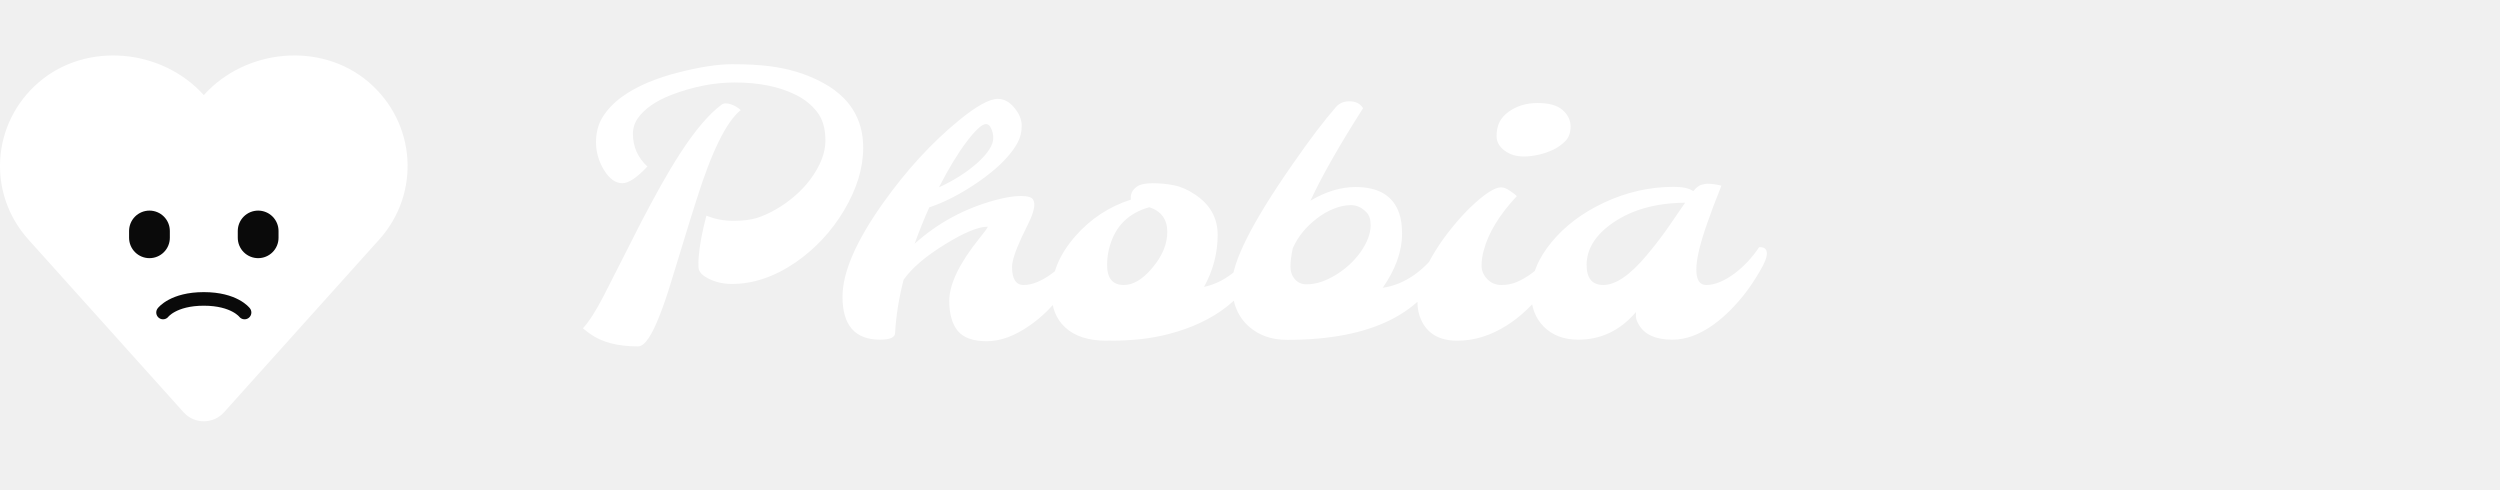
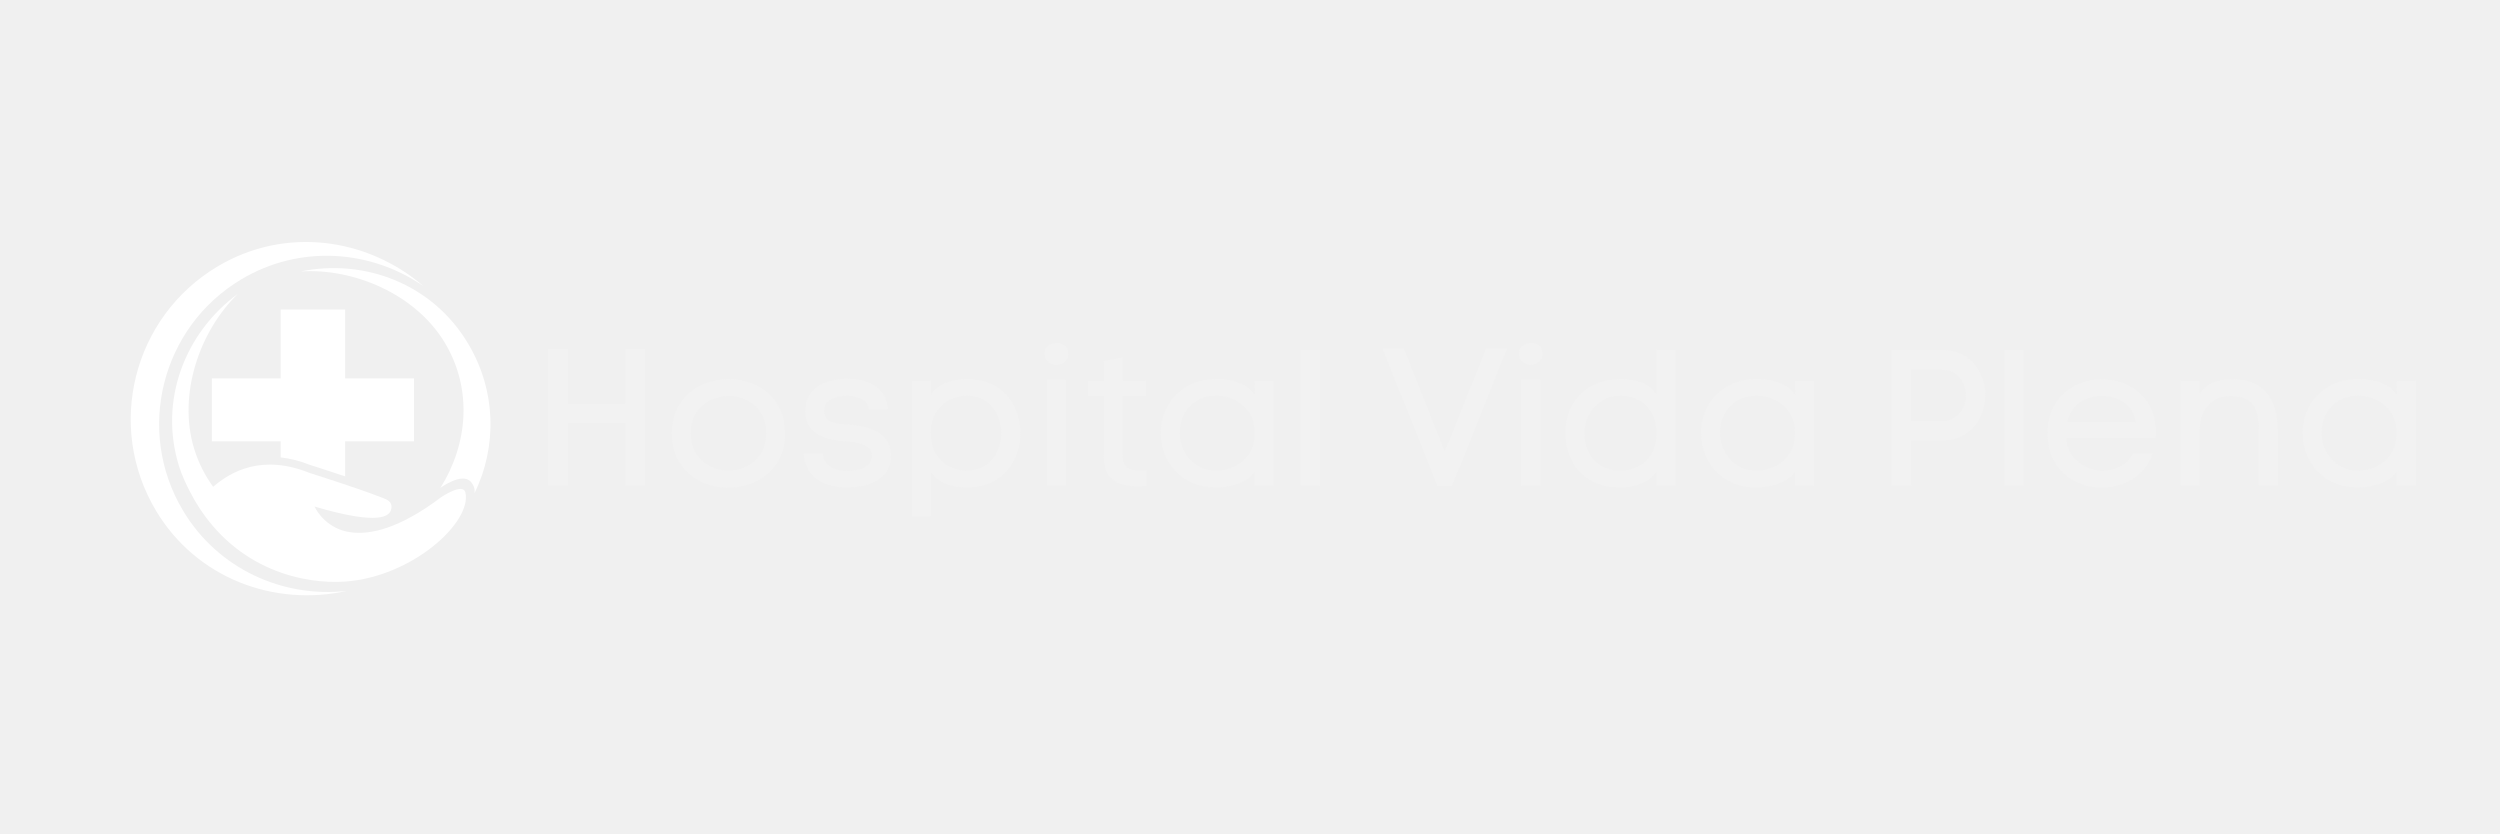
- <svg xmlns="http://www.w3.org/2000/svg" width="184" height="36" viewBox="0 0 184 36" fill="none">
-   <path fill-rule="evenodd" clip-rule="evenodd" d="M2.881 6.033C6.388 3.045 11.931 3.585 15 7C18.069 3.585 23.612 3.045 27.119 6.033C30.625 9.022 30.981 14.213 27.912 17.628L16.488 30.344C15.693 31.229 14.307 31.229 13.512 30.344L2.088 17.628C-0.981 14.213 -0.625 9.022 2.881 6.033Z" fill="white" />
-   <path d="M11 17V17.5" stroke="#0A0A0A" stroke-width="3" stroke-linecap="round" stroke-linejoin="round" />
-   <path d="M19 17V17.5" stroke="#0A0A0A" stroke-width="3" stroke-linecap="round" stroke-linejoin="round" />
-   <path d="M12 23C12 23 12.75 22 15 22C17.25 22 18 23 18 23" stroke="#0A0A0A" stroke-linecap="round" stroke-linejoin="round" />
-   <path d="M47.649 12.254C46.879 13.075 46.266 13.485 45.809 13.485C45.301 13.485 44.848 13.159 44.45 12.508C44.061 11.865 43.866 11.183 43.866 10.464C43.866 9.744 44.035 9.118 44.374 8.585C44.721 8.043 45.178 7.565 45.745 7.15C46.312 6.736 46.96 6.376 47.688 6.071C48.424 5.767 49.185 5.517 49.973 5.322C51.53 4.924 52.838 4.726 53.895 4.726C54.962 4.726 55.855 4.772 56.574 4.865C57.294 4.95 57.988 5.094 58.656 5.297C59.325 5.5 59.955 5.762 60.548 6.084C61.14 6.397 61.661 6.778 62.109 7.227C63.057 8.2 63.531 9.414 63.531 10.87C63.531 12.377 63.057 13.921 62.109 15.504C61.195 17.036 60.01 18.305 58.555 19.312C57.006 20.37 55.444 20.899 53.87 20.899C53.1 20.899 52.423 20.709 51.839 20.328C51.56 20.134 51.416 19.909 51.407 19.655C51.399 19.393 51.403 19.156 51.42 18.944C51.488 18.073 51.678 17.049 51.991 15.872C52.609 16.126 53.269 16.253 53.972 16.253C54.674 16.253 55.258 16.181 55.724 16.037C56.189 15.885 56.655 15.673 57.12 15.402C57.594 15.132 58.047 14.81 58.478 14.438C58.919 14.065 59.308 13.65 59.647 13.193C60.383 12.195 60.751 11.247 60.751 10.35C60.751 9.452 60.544 8.746 60.129 8.229C59.723 7.705 59.198 7.286 58.555 6.973C57.344 6.372 55.851 6.071 54.073 6.071C52.541 6.071 50.976 6.38 49.376 6.998C48.259 7.438 47.455 7.997 46.964 8.674C46.71 9.029 46.583 9.419 46.583 9.842C46.583 10.798 46.938 11.602 47.649 12.254ZM42.901 24.162C43.333 23.705 43.841 22.914 44.425 21.788C45.009 20.654 45.508 19.672 45.923 18.843C46.338 18.013 46.769 17.163 47.218 16.291C47.675 15.419 48.14 14.556 48.614 13.701C49.097 12.838 49.583 12.025 50.074 11.264C51.166 9.588 52.165 8.411 53.07 7.734C53.172 7.65 53.282 7.607 53.4 7.607C53.527 7.607 53.654 7.629 53.781 7.671C54.06 7.764 54.306 7.908 54.518 8.103C53.46 8.949 52.368 11.171 51.242 14.768C50.921 15.775 50.607 16.782 50.303 17.789C49.998 18.788 49.702 19.753 49.414 20.684C49.135 21.615 48.855 22.436 48.576 23.146C47.975 24.712 47.438 25.495 46.964 25.495C45.466 25.495 44.294 25.19 43.447 24.581C43.236 24.429 43.054 24.289 42.901 24.162ZM64.775 25C62.93 25 62.008 23.946 62.008 21.839C62.008 20.053 62.994 17.768 64.966 14.983C66.701 12.537 68.58 10.489 70.603 8.839C71.88 7.798 72.824 7.277 73.434 7.277C73.882 7.277 74.28 7.485 74.627 7.899C75.008 8.34 75.198 8.792 75.198 9.258C75.198 9.715 75.097 10.13 74.894 10.502C74.699 10.866 74.432 11.234 74.094 11.606C73.764 11.979 73.37 12.347 72.913 12.711C72.465 13.075 71.986 13.418 71.478 13.739C70.429 14.416 69.401 14.924 68.394 15.263C68.03 16.067 67.67 16.96 67.314 17.941C69.024 16.401 71.017 15.326 73.294 14.717C74.022 14.522 74.635 14.425 75.135 14.425C75.634 14.425 75.935 14.514 76.036 14.691C76.138 14.861 76.155 15.089 76.087 15.377C76.028 15.665 75.909 15.991 75.731 16.355C75.554 16.718 75.372 17.095 75.186 17.484C74.72 18.491 74.487 19.211 74.487 19.643C74.487 20.531 74.771 20.976 75.338 20.976C75.964 20.976 76.662 20.692 77.433 20.125C78.118 19.609 78.719 18.965 79.235 18.195C79.616 18.17 79.807 18.326 79.807 18.665C79.807 18.936 79.629 19.376 79.273 19.985C78.926 20.586 78.584 21.107 78.245 21.547C77.907 21.987 77.526 22.423 77.103 22.855C76.679 23.278 76.227 23.654 75.744 23.984C74.661 24.738 73.62 25.114 72.621 25.114C71.622 25.114 70.912 24.86 70.488 24.352C70.074 23.836 69.866 23.1 69.866 22.144C69.866 20.916 70.607 19.38 72.088 17.535C72.545 16.968 72.744 16.685 72.685 16.685C72.007 16.685 70.979 17.108 69.6 17.954C68.135 18.851 67.103 19.731 66.502 20.595C66.155 21.957 65.948 23.256 65.88 24.492C65.88 24.831 65.512 25 64.775 25ZM69.105 13.79C70.196 13.291 71.136 12.694 71.923 12C72.71 11.289 73.103 10.675 73.103 10.159C73.103 9.905 73.053 9.673 72.951 9.461C72.858 9.241 72.731 9.131 72.57 9.131C72.418 9.131 72.219 9.245 71.974 9.474C71.728 9.702 71.453 10.02 71.148 10.426C70.505 11.272 69.824 12.394 69.105 13.79ZM81.698 25.064L81.444 25.076C80.107 25.076 79.087 24.746 78.385 24.086C77.725 23.468 77.394 22.63 77.394 21.572C77.394 20.116 77.974 18.724 79.134 17.395C80.259 16.109 81.626 15.208 83.234 14.691C83.184 14.31 83.323 13.997 83.653 13.752C83.89 13.574 84.28 13.485 84.821 13.485C85.371 13.485 85.9 13.536 86.408 13.638C86.916 13.739 87.428 13.963 87.944 14.31C89.061 15.047 89.62 16.037 89.62 17.281C89.62 18.627 89.286 19.905 88.617 21.115C90.073 20.802 91.347 19.829 92.439 18.195C92.819 18.17 93.01 18.326 93.01 18.665C93.01 18.8 92.967 18.965 92.883 19.16C91.732 21.894 89.43 23.705 85.977 24.594C84.741 24.915 83.336 25.076 81.762 25.076L81.698 25.064ZM81.482 19.503C81.482 20.485 81.893 20.976 82.714 20.976C83.408 20.976 84.106 20.557 84.809 19.719C85.545 18.847 85.913 17.963 85.913 17.065C85.913 16.151 85.473 15.546 84.593 15.25C83.078 15.673 82.109 16.621 81.686 18.094C81.55 18.542 81.482 19.012 81.482 19.503ZM96.45 14.768C97.584 14.099 98.689 13.765 99.764 13.765C101.473 13.765 102.548 14.416 102.988 15.72C103.124 16.117 103.191 16.613 103.191 17.205C103.191 18.491 102.717 19.816 101.77 21.179C102.565 21.069 103.335 20.756 104.08 20.239C104.825 19.715 105.472 19.033 106.022 18.195C106.403 18.17 106.594 18.326 106.594 18.665C106.594 18.8 106.551 18.965 106.467 19.16C104.859 23.062 100.953 25.013 94.749 25.013H94.724C93.581 25.013 92.637 24.678 91.893 24.01C91.08 23.273 90.674 22.245 90.674 20.925C90.674 19.3 92.155 16.363 95.117 12.114C96.37 10.303 97.44 8.89 98.329 7.874C98.575 7.595 98.905 7.455 99.319 7.455C99.776 7.455 100.111 7.624 100.322 7.963C98.579 10.697 97.288 12.965 96.45 14.768ZM95.143 18.284C95.033 18.817 94.978 19.266 94.978 19.63C94.978 19.994 95.088 20.303 95.308 20.557C95.528 20.802 95.811 20.925 96.158 20.925C96.514 20.925 96.873 20.866 97.237 20.747C97.601 20.62 97.957 20.451 98.304 20.239C98.651 20.028 98.981 19.782 99.294 19.503C99.607 19.215 99.882 18.906 100.119 18.576C100.627 17.865 100.881 17.192 100.881 16.558C100.881 16.151 100.779 15.842 100.576 15.631C100.238 15.275 99.857 15.098 99.434 15.098C99.019 15.098 98.596 15.187 98.164 15.364C97.732 15.534 97.326 15.766 96.945 16.062C96.124 16.68 95.523 17.421 95.143 18.284ZM114.363 10.997C114.016 11.166 113.64 11.297 113.233 11.391C112.836 11.475 112.489 11.518 112.192 11.518C111.896 11.518 111.63 11.484 111.393 11.416C111.156 11.34 110.944 11.234 110.758 11.099C110.352 10.802 110.148 10.447 110.148 10.032C110.148 9.618 110.22 9.266 110.364 8.979C110.517 8.691 110.732 8.445 111.012 8.242C111.613 7.802 112.332 7.582 113.17 7.582C114.016 7.582 114.63 7.756 115.011 8.103C115.4 8.45 115.595 8.847 115.595 9.296C115.595 9.744 115.476 10.096 115.239 10.35C115.002 10.604 114.71 10.819 114.363 10.997ZM104.588 23.527C104.41 23.146 104.321 22.681 104.321 22.131C104.321 21.572 104.44 20.984 104.677 20.366C104.922 19.748 105.231 19.135 105.604 18.525C105.984 17.908 106.408 17.315 106.873 16.748C107.339 16.172 107.8 15.665 108.257 15.225C109.264 14.268 110.005 13.79 110.479 13.79C110.682 13.79 110.906 13.879 111.151 14.057C111.405 14.226 111.566 14.353 111.634 14.438C110.356 15.809 109.548 17.133 109.209 18.411C109.099 18.8 109.044 19.181 109.044 19.554C109.044 19.918 109.184 20.248 109.463 20.544C109.742 20.832 110.089 20.976 110.504 20.976C110.919 20.976 111.304 20.899 111.659 20.747C112.023 20.586 112.379 20.379 112.726 20.125C113.411 19.609 114.012 18.965 114.528 18.195C114.909 18.17 115.1 18.326 115.1 18.665C115.1 18.944 114.922 19.384 114.566 19.985C114.219 20.586 113.872 21.107 113.525 21.547C113.178 21.979 112.781 22.406 112.332 22.829C111.892 23.252 111.41 23.629 110.885 23.959C109.708 24.704 108.498 25.076 107.254 25.076C105.942 25.076 105.053 24.56 104.588 23.527ZM120.406 22.969C119.247 24.323 117.833 25 116.166 25C115.108 25 114.262 24.683 113.627 24.048C113.001 23.422 112.688 22.596 112.688 21.572C112.688 20.277 113.195 19.02 114.211 17.802C115.193 16.617 116.479 15.652 118.07 14.907C119.721 14.137 121.426 13.752 123.187 13.752C123.855 13.752 124.333 13.858 124.621 14.069C124.85 13.799 125.053 13.642 125.23 13.6C125.417 13.549 125.561 13.523 125.662 13.523C125.984 13.523 126.326 13.57 126.69 13.663C126.657 13.773 126.585 13.963 126.475 14.234C126.365 14.497 126.242 14.81 126.106 15.174C125.971 15.538 125.827 15.935 125.675 16.367C125.125 17.908 124.85 19.063 124.85 19.833C124.85 20.595 125.091 20.976 125.573 20.976C126.2 20.976 126.898 20.692 127.668 20.125C128.354 19.609 128.954 18.965 129.471 18.195C129.852 18.17 130.042 18.326 130.042 18.665C130.042 18.953 129.864 19.393 129.509 19.985C129.162 20.578 128.823 21.09 128.493 21.521C128.163 21.953 127.795 22.376 127.389 22.791C126.982 23.206 126.551 23.578 126.094 23.908C125.07 24.636 124.071 25 123.098 25C121.862 25 121.033 24.628 120.609 23.883C120.474 23.654 120.406 23.455 120.406 23.286C120.406 23.108 120.406 23.003 120.406 22.969ZM116.775 19.503C116.775 20.485 117.186 20.976 118.007 20.976C118.912 20.976 119.979 20.244 121.206 18.779C121.858 18.001 122.425 17.256 122.907 16.545C123.398 15.834 123.771 15.292 124.024 14.92C121.909 14.937 120.152 15.419 118.756 16.367C117.436 17.264 116.775 18.31 116.775 19.503Z" fill="white" />
+ <svg xmlns="http://www.w3.org/2000/svg" width="3000" zoomAndPan="magnify" viewBox="0 0 2250 750" height="1000" preserveAspectRatio="xMidYMid meet" version="1.0">
+   <defs>
+     <g />
+   </defs>
+   <path fill="#ffffff" d="M 164.742 459.586 C 121.727 387.648 145.176 294.461 217.113 251.441 C 269.867 219.898 333.746 224.738 381.18 257.594 C 330.32 213.777 256.441 203.566 195.672 239.895 C 119.727 285.293 94.965 383.672 140.383 459.602 C 176.715 520.395 246.629 546.34 312.18 531.824 C 254.852 538.297 196.281 512.328 164.742 459.586 Z M 164.742 459.586 " fill-opacity="1" fill-rule="nonzero" />
+   <path fill="#ffffff" d="M 427.027 443.891 C 427.617 440.391 426.648 436.91 423.539 433.41 C 415.797 425.062 396.969 438.645 396.969 438.645 C 396.777 438.836 396.59 439.031 396.395 439.031 C 421.016 399.855 425.48 350.594 400.469 308.688 C 374.27 264.852 318.609 241.195 270.695 244.305 C 328.316 232.465 389.402 255.734 421.215 309.09 C 446.809 351.762 447.398 402.383 427.027 443.891 Z M 427.027 443.891 " fill-opacity="1" fill-rule="nonzero" />
+   <path fill="#ffffff" d="M 397.164 447.375 C 392.312 451.059 387.66 454.359 383.195 457.266 C 348.297 480.156 324.43 482.09 308.914 477.633 C 289.898 471.82 283.109 455.895 283.109 455.895 C 342.27 473.363 351.008 464.453 352.168 457.852 C 352.934 454.359 351.578 451.242 347.301 449.316 C 345.961 448.727 344.203 447.961 342.461 447.375 C 321.117 439.023 278.652 425.656 278.652 425.656 C 236.016 408.469 207.84 424.258 191.836 438.133 C 184.562 428.023 178.633 416.641 174.727 403.875 C 159.812 355.043 179.629 297.895 214.082 264.473 C 166.664 299.234 142.66 360.227 161.109 419.543 C 166.027 435.34 176.555 452.539 176.555 452.539 C 213.375 513.469 274.266 526.078 310.84 523.402 C 371.246 519.004 424.898 469.855 418.879 443.316 C 416.793 434.07 397.164 447.375 397.164 447.375 Z M 397.164 447.375 " fill-opacity="1" fill-rule="nonzero" />
+   <path fill="#ffffff" d="M 252.629 411.664 C 260.719 412.641 269.285 414.539 278.633 418.305 C 278.633 418.305 293.855 423.098 310.598 428.723 L 310.598 397.18 L 372.578 397.18 L 372.578 340.582 L 310.598 340.582 L 310.598 278.586 L 252.629 278.586 L 252.629 340.582 L 190.652 340.582 L 190.652 397.18 L 252.629 397.18 Z M 252.629 411.664 " fill-opacity="1" fill-rule="nonzero" />
+   <g fill="#f2f2f2" fill-opacity="1">
+     <g transform="translate(478.4559, 437.182)">
+       <g>
+         <path d="M 84.344 -73.688 L 84.344 -123.281 L 102.156 -123.281 L 102.156 0 L 84.344 0 L 84.344 -56.234 L 32.656 -56.234 L 32.656 0 L 15.016 0 L 15.016 -123.281 L 32.656 -123.281 L 32.656 -73.688 Z M 84.344 -73.688 " />
+       </g>
+     </g>
+   </g>
+   <g fill="#f2f2f2" fill-opacity="1">
+     <g transform="translate(595.6129, 437.182)">
+       <g>
+         <path d="M 110.891 -47.156 C 110.891 -39 109.461 -31.863 106.609 -25.75 C 103.754 -19.645 99.879 -14.551 94.984 -10.469 C 90.098 -6.395 84.598 -3.336 78.484 -1.297 C 72.379 0.734 66.125 1.75 59.719 1.75 C 53.438 1.75 47.266 0.734 41.203 -1.297 C 35.148 -3.336 29.707 -6.395 24.875 -10.469 C 20.051 -14.551 16.211 -19.645 13.359 -25.75 C 10.504 -31.863 9.078 -39 9.078 -47.156 C 9.078 -55.301 10.504 -62.426 13.359 -68.531 C 16.211 -74.645 20.082 -79.738 24.969 -83.812 C 29.863 -87.895 35.363 -90.953 41.469 -92.984 C 47.582 -95.023 53.844 -96.047 60.25 -96.047 C 66.645 -96.047 72.844 -95.023 78.844 -92.984 C 84.844 -90.953 90.254 -87.895 95.078 -83.812 C 99.91 -79.738 103.754 -74.645 106.609 -68.531 C 109.461 -62.426 110.891 -55.301 110.891 -47.156 Z M 26.188 -47.156 C 26.188 -39.695 27.844 -33.492 31.156 -28.547 C 34.477 -23.598 38.727 -19.875 43.906 -17.375 C 49.094 -14.875 54.484 -13.625 60.078 -13.625 C 65.773 -13.625 71.188 -14.875 76.312 -17.375 C 81.438 -19.875 85.656 -23.625 88.969 -28.625 C 92.289 -33.633 93.953 -39.812 93.953 -47.156 C 93.953 -54.602 92.32 -60.828 89.062 -65.828 C 85.801 -70.836 81.578 -74.594 76.391 -77.094 C 71.211 -79.594 65.832 -80.844 60.25 -80.844 C 54.539 -80.844 49.094 -79.594 43.906 -77.094 C 38.727 -74.594 34.477 -70.867 31.156 -65.922 C 27.844 -60.973 26.188 -54.719 26.188 -47.156 Z M 26.188 -47.156 " />
+       </g>
+     </g>
+   </g>
+   <g fill="#f2f2f2" fill-opacity="1">
+     <g transform="translate(716.7858, 437.182)">
+       <g>
+         <path d="M 24.969 -67.234 C 24.969 -64.316 25.695 -62.039 27.156 -60.406 C 28.613 -58.781 30.504 -57.617 32.828 -56.922 C 35.16 -56.223 37.578 -55.785 40.078 -55.609 C 42.578 -55.441 44.875 -55.301 46.969 -55.188 C 51.395 -54.832 55.848 -54.16 60.328 -53.172 C 64.816 -52.18 68.922 -50.664 72.641 -48.625 C 76.367 -46.594 79.367 -43.801 81.641 -40.25 C 83.91 -36.695 85.047 -32.242 85.047 -26.891 C 85.047 -21.422 83.848 -16.852 81.453 -13.188 C 79.066 -9.52 75.926 -6.609 72.031 -4.453 C 68.133 -2.297 63.859 -0.754 59.203 0.172 C 54.547 1.109 50.004 1.578 45.578 1.578 C 39.055 1.578 32.914 0.586 27.156 -1.391 C 21.395 -3.367 16.648 -6.598 12.922 -11.078 C 9.191 -15.566 7.098 -21.535 6.641 -28.984 L 23.75 -28.984 C 24.094 -23.742 26.414 -19.812 30.719 -17.188 C 35.031 -14.57 40.098 -13.266 45.922 -13.266 C 48.836 -13.266 51.984 -13.645 55.359 -14.406 C 58.734 -15.164 61.672 -16.562 64.172 -18.594 C 66.672 -20.633 67.922 -23.516 67.922 -27.234 C 67.922 -29.922 67.133 -32.047 65.562 -33.609 C 64 -35.18 61.992 -36.406 59.547 -37.281 C 57.098 -38.156 54.594 -38.766 52.031 -39.109 C 49.477 -39.461 47.148 -39.695 45.047 -39.812 C 40.859 -40.039 36.582 -40.594 32.219 -41.469 C 27.852 -42.344 23.836 -43.77 20.172 -45.75 C 16.504 -47.727 13.562 -50.43 11.344 -53.859 C 9.133 -57.297 8.031 -61.633 8.031 -66.875 C 8.031 -74.207 9.891 -80.031 13.609 -84.344 C 17.336 -88.656 22.113 -91.738 27.938 -93.594 C 33.758 -95.457 39.695 -96.391 45.75 -96.391 C 52.039 -96.391 57.863 -95.457 63.219 -93.594 C 68.57 -91.738 72.992 -88.77 76.484 -84.688 C 79.973 -80.613 81.895 -75.258 82.25 -68.625 L 65.312 -68.625 C 64.844 -72.82 62.656 -75.938 58.75 -77.969 C 54.852 -80.008 50.348 -81.031 45.234 -81.031 C 39.992 -81.031 35.305 -79.953 31.172 -77.797 C 27.035 -75.641 24.969 -72.117 24.969 -67.234 Z M 24.969 -67.234 " />
+       </g>
+     </g>
+   </g>
+   <g fill="#f2f2f2" fill-opacity="1">
+     <g transform="translate(807.7527, 437.182)">
+       <g>
+         <path d="M 12.922 27.594 L 12.922 -94.469 L 30.031 -94.469 L 30.031 -81.906 C 33.406 -87.02 38.094 -90.656 44.094 -92.812 C 50.094 -94.969 56.055 -96.047 61.984 -96.047 C 72.93 -96.047 81.984 -93.742 89.141 -89.141 C 96.305 -84.547 101.66 -78.52 105.203 -71.062 C 108.754 -63.613 110.531 -55.582 110.531 -46.969 C 110.531 -38.469 108.695 -30.52 105.031 -23.125 C 101.363 -15.738 95.922 -9.773 88.703 -5.234 C 81.484 -0.691 72.52 1.578 61.812 1.578 C 56 1.578 50.297 0.645 44.703 -1.219 C 39.117 -3.082 34.227 -6.805 30.031 -12.391 L 30.031 27.594 Z M 30.031 -47.328 C 30.031 -39.867 31.57 -33.633 34.656 -28.625 C 37.75 -23.625 41.738 -19.875 46.625 -17.375 C 51.508 -14.875 56.57 -13.625 61.812 -13.625 C 68.801 -13.625 74.648 -15.254 79.359 -18.516 C 84.078 -21.773 87.598 -25.992 89.922 -31.172 C 92.254 -36.348 93.422 -41.734 93.422 -47.328 C 93.422 -53.023 92.254 -58.438 89.922 -63.562 C 87.598 -68.688 84.109 -72.879 79.453 -76.141 C 74.797 -79.398 68.973 -81.031 61.984 -81.031 C 56.754 -81.031 51.691 -79.773 46.797 -77.266 C 41.91 -74.766 37.895 -71.039 34.75 -66.094 C 31.602 -61.145 30.031 -54.891 30.031 -47.328 Z M 30.031 -47.328 " />
+       </g>
+     </g>
+   </g>
+   <g fill="#f2f2f2" fill-opacity="1">
+     <g transform="translate(928.0526, 437.182)">
+       <g>
+         <path d="M 12.047 -118.75 C 12.047 -122.008 13.18 -124.453 15.453 -126.078 C 17.723 -127.711 20.195 -128.531 22.875 -128.531 C 25.551 -128.531 27.969 -127.742 30.125 -126.172 C 32.281 -124.598 33.359 -122.125 33.359 -118.75 C 33.359 -115.488 32.25 -113.016 30.031 -111.328 C 27.82 -109.641 25.379 -108.797 22.703 -108.797 C 20.141 -108.797 17.723 -109.641 15.453 -111.328 C 13.18 -113.016 12.047 -115.488 12.047 -118.75 Z M 14.141 -95.516 L 14.141 0 L 31.266 0 L 31.266 -95.516 Z M 14.141 -95.516 " />
+       </g>
+     </g>
+   </g>
+   <g fill="#f2f2f2" fill-opacity="1">
+     <g transform="translate(975.0201, 437.182)">
+       <g>
+         <path d="M 35.453 -94.469 L 56.234 -94.469 L 56.234 -80.844 L 35.453 -80.844 L 35.453 -27.594 C 35.453 -22 36.727 -18.301 39.281 -16.5 C 41.844 -14.695 45.281 -13.797 49.594 -13.797 C 50.645 -13.797 51.781 -13.82 53 -13.875 C 54.219 -13.938 55.469 -14.023 56.75 -14.141 L 56.75 0.172 C 55.352 0.285 54.016 0.375 52.734 0.438 C 51.453 0.5 50.172 0.531 48.891 0.531 C 42.723 0.531 37.336 -0.312 32.734 -2 C 28.141 -3.695 24.586 -6.582 22.078 -10.656 C 19.578 -14.727 18.328 -20.43 18.328 -27.766 L 18.328 -80.844 L 4.188 -80.844 L 4.188 -94.469 L 18.328 -94.469 L 18.328 -112.109 L 35.453 -115.422 Z M 35.453 -94.469 " />
+       </g>
+     </g>
+   </g>
+   <g fill="#f2f2f2" fill-opacity="1">
+     <g transform="translate(1035.083, 437.182)">
+       <g>
+         <path d="M 111.234 0 L 94.125 0 L 94.125 -12.75 C 91.914 -9.375 88.891 -6.633 85.047 -4.531 C 81.203 -2.438 77.125 -0.926 72.812 0 C 68.508 0.926 64.379 1.453 60.422 1.578 C 49.473 1.578 40.211 -0.719 32.641 -5.312 C 25.078 -9.914 19.348 -15.973 15.453 -23.484 C 11.555 -30.992 9.609 -39.055 9.609 -47.672 C 9.609 -56.172 11.586 -64.086 15.547 -71.422 C 19.504 -78.754 25.266 -84.691 32.828 -89.234 C 40.398 -93.773 49.484 -96.047 60.078 -96.047 C 64.035 -96.047 68.109 -95.664 72.297 -94.906 C 76.484 -94.156 80.5 -92.758 84.344 -90.719 C 88.188 -88.676 91.504 -85.738 94.297 -81.906 L 94.125 -94.469 L 111.234 -94.469 Z M 94.125 -47.328 C 94.125 -54.891 92.406 -61.145 88.969 -66.094 C 85.531 -71.039 81.191 -74.766 75.953 -77.266 C 70.723 -79.773 65.43 -81.031 60.078 -81.031 C 53.203 -81.031 47.258 -79.547 42.25 -76.578 C 37.25 -73.609 33.41 -69.617 30.734 -64.609 C 28.055 -59.609 26.719 -53.961 26.719 -47.672 C 26.719 -41.734 28.055 -36.172 30.734 -30.984 C 33.41 -25.805 37.223 -21.617 42.172 -18.422 C 47.117 -15.223 53.086 -13.625 60.078 -13.625 C 65.305 -13.625 70.539 -14.844 75.781 -17.281 C 81.02 -19.727 85.383 -23.453 88.875 -28.453 C 92.375 -33.461 94.125 -39.754 94.125 -47.328 Z M 94.125 -47.328 " />
+       </g>
+     </g>
+   </g>
+   <g fill="#f2f2f2" fill-opacity="1">
+     <g transform="translate(1157.652, 437.182)">
+       <g>
+         <path d="M 13.094 0 L 13.094 -122.234 L 30.203 -122.234 L 30.203 0 Z M 13.094 0 " />
+       </g>
+     </g>
+   </g>
+   <g fill="#f2f2f2" fill-opacity="1">
+     <g transform="translate(1200.953, 437.182)">
+       <g />
+     </g>
+   </g>
+   <g fill="#f2f2f2" fill-opacity="1">
+     <g transform="translate(1244.429, 437.182)">
+       <g>
+         <path d="M 111.938 -123.453 L 62.344 0.344 L 49.422 0.344 L -0.172 -123.453 L 19.031 -123.453 L 55.875 -30.734 L 93.078 -123.453 Z M 111.938 -123.453 " />
+       </g>
+     </g>
+   </g>
+   <g fill="#f2f2f2" fill-opacity="1">
+     <g transform="translate(1354.951, 437.182)">
+       <g>
+         <path d="M 12.047 -118.75 C 12.047 -122.008 13.18 -124.453 15.453 -126.078 C 17.723 -127.711 20.195 -128.531 22.875 -128.531 C 25.551 -128.531 27.969 -127.742 30.125 -126.172 C 32.281 -124.598 33.359 -122.125 33.359 -118.75 C 33.359 -115.488 32.25 -113.016 30.031 -111.328 C 27.82 -109.641 25.379 -108.797 22.703 -108.797 C 20.141 -108.797 17.723 -109.641 15.453 -111.328 C 13.18 -113.016 12.047 -115.488 12.047 -118.75 Z M 14.141 -95.516 L 14.141 0 L 31.266 0 L 31.266 -95.516 Z M 14.141 -95.516 " />
+       </g>
+     </g>
+   </g>
+   <g fill="#f2f2f2" fill-opacity="1">
+     <g transform="translate(1401.919, 437.182)">
+       <g>
+         <path d="M 106 -122.234 L 106 0 L 88.891 0 L 88.891 -12.75 C 85.504 -7.625 80.875 -3.984 75 -1.828 C 69.125 0.316 63.219 1.453 57.281 1.578 C 46.332 1.578 37.102 -0.57 29.594 -4.875 C 22.082 -9.188 16.438 -15.066 12.656 -22.516 C 8.875 -29.973 6.984 -38.359 6.984 -47.672 C 6.984 -56.754 8.93 -64.93 12.828 -72.203 C 16.734 -79.484 22.441 -85.273 29.953 -89.578 C 37.461 -93.891 46.516 -96.047 57.109 -96.047 C 62.922 -96.047 68.648 -95.141 74.297 -93.328 C 79.941 -91.523 84.805 -87.832 88.891 -82.25 L 88.891 -122.234 Z M 88.891 -47.328 C 88.891 -54.891 87.344 -61.145 84.25 -66.094 C 81.164 -71.039 77.207 -74.766 72.375 -77.266 C 67.551 -79.773 62.461 -81.031 57.109 -81.031 C 50.117 -81.031 44.176 -79.398 39.281 -76.141 C 34.395 -72.879 30.641 -68.688 28.016 -63.562 C 25.398 -58.438 24.094 -53.023 24.094 -47.328 C 24.094 -40.922 25.375 -35.156 27.938 -30.031 C 30.5 -24.914 34.254 -20.898 39.203 -17.984 C 44.148 -15.078 50.055 -13.625 56.922 -13.625 C 62.273 -13.625 67.395 -14.844 72.281 -17.281 C 77.176 -19.727 81.164 -23.453 84.25 -28.453 C 87.344 -33.461 88.891 -39.754 88.891 -47.328 Z M 88.891 -47.328 " />
+       </g>
+     </g>
+   </g>
+   <g fill="#f2f2f2" fill-opacity="1">
+     <g transform="translate(1521.346, 437.182)">
+       <g>
+         <path d="M 111.234 0 L 94.125 0 L 94.125 -12.75 C 91.914 -9.375 88.891 -6.633 85.047 -4.531 C 81.203 -2.438 77.125 -0.926 72.812 0 C 68.508 0.926 64.379 1.453 60.422 1.578 C 49.473 1.578 40.211 -0.719 32.641 -5.312 C 25.078 -9.914 19.348 -15.973 15.453 -23.484 C 11.555 -30.992 9.609 -39.055 9.609 -47.672 C 9.609 -56.172 11.586 -64.086 15.547 -71.422 C 19.504 -78.754 25.266 -84.691 32.828 -89.234 C 40.398 -93.773 49.484 -96.047 60.078 -96.047 C 64.035 -96.047 68.109 -95.664 72.297 -94.906 C 76.484 -94.156 80.5 -92.758 84.344 -90.719 C 88.188 -88.676 91.504 -85.738 94.297 -81.906 L 94.125 -94.469 L 111.234 -94.469 Z M 94.125 -47.328 C 94.125 -54.891 92.406 -61.145 88.969 -66.094 C 85.531 -71.039 81.191 -74.766 75.953 -77.266 C 70.723 -79.773 65.43 -81.031 60.078 -81.031 C 53.203 -81.031 47.258 -79.547 42.25 -76.578 C 37.25 -73.609 33.41 -69.617 30.734 -64.609 C 28.055 -59.609 26.719 -53.961 26.719 -47.672 C 26.719 -41.734 28.055 -36.172 30.734 -30.984 C 33.41 -25.805 37.223 -21.617 42.172 -18.422 C 47.117 -15.223 53.086 -13.625 60.078 -13.625 C 65.305 -13.625 70.539 -14.844 75.781 -17.281 C 81.02 -19.727 85.383 -23.453 88.875 -28.453 C 92.375 -33.461 94.125 -39.754 94.125 -47.328 Z M 94.125 -47.328 " />
+       </g>
+     </g>
+   </g>
+   <g fill="#f2f2f2" fill-opacity="1">
+     <g transform="translate(1643.915, 437.182)">
+       <g />
+     </g>
+   </g>
+   <g fill="#f2f2f2" fill-opacity="1">
+     <g transform="translate(1687.391, 437.182)">
+       <g>
+         <path d="M 59.719 -122.234 C 68.57 -122.234 75.906 -120.254 81.719 -116.297 C 87.539 -112.336 91.938 -107.242 94.906 -101.016 C 97.875 -94.785 99.359 -88.238 99.359 -81.375 C 99.359 -74.625 97.875 -68.133 94.906 -61.906 C 91.938 -55.676 87.539 -50.582 81.719 -46.625 C 75.906 -42.664 68.57 -40.688 59.719 -40.688 L 32.828 -40.688 L 32.828 0 L 15.016 0 L 15.016 -122.234 Z M 59.719 -58.156 C 64.727 -58.156 68.863 -59.285 72.125 -61.547 C 75.383 -63.816 77.828 -66.695 79.453 -70.188 C 81.086 -73.688 81.906 -77.359 81.906 -81.203 C 81.906 -85.16 81.086 -88.883 79.453 -92.375 C 77.828 -95.863 75.383 -98.742 72.125 -101.016 C 68.863 -103.285 64.727 -104.422 59.719 -104.422 L 32.828 -104.422 L 32.828 -58.156 Z M 59.719 -58.156 " />
+       </g>
+     </g>
+   </g>
+   <g fill="#f2f2f2" fill-opacity="1">
+     <g transform="translate(1791.104, 437.182)">
+       <g>
+         <path d="M 13.094 0 L 13.094 -122.234 L 30.203 -122.234 L 30.203 0 Z M 13.094 0 " />
+       </g>
+     </g>
+   </g>
+   <g fill="#f2f2f2" fill-opacity="1">
+     <g transform="translate(1834.405, 437.182)">
+       <g>
+         <path d="M 105.828 -51.344 C 105.941 -50.875 106 -50.406 106 -49.938 C 106 -49.477 106 -48.957 106 -48.375 C 106 -46.508 105.82 -44.758 105.469 -43.125 L 25.5 -43.125 C 25.5 -36.957 27.156 -31.66 30.469 -27.234 C 33.789 -22.816 37.926 -19.414 42.875 -17.031 C 47.82 -14.645 52.625 -13.453 57.281 -13.453 C 63.102 -13.453 68.547 -14.727 73.609 -17.281 C 78.672 -19.844 82.598 -23.801 85.391 -29.156 L 103.031 -29.156 C 100.695 -22.289 97.145 -16.555 92.375 -11.953 C 87.602 -7.359 82.16 -3.926 76.047 -1.656 C 69.93 0.613 63.617 1.75 57.109 1.75 C 51.047 1.75 45.102 0.734 39.281 -1.297 C 33.469 -3.336 28.234 -6.395 23.578 -10.469 C 18.922 -14.551 15.223 -19.645 12.484 -25.75 C 9.742 -31.863 8.375 -39 8.375 -47.156 C 8.375 -55.301 9.742 -62.398 12.484 -68.453 C 15.223 -74.504 18.922 -79.566 23.578 -83.641 C 28.234 -87.711 33.469 -90.77 39.281 -92.812 C 45.102 -94.852 51.16 -95.875 57.453 -95.875 C 65.254 -95.875 72.734 -94.211 79.891 -90.891 C 87.047 -87.578 93.008 -82.629 97.781 -76.047 C 102.562 -69.473 105.242 -61.238 105.828 -51.344 Z M 87.844 -57.281 C 86.789 -62.977 84.723 -67.547 81.641 -70.984 C 78.555 -74.422 74.891 -76.922 70.641 -78.484 C 66.391 -80.055 61.992 -80.844 57.453 -80.844 C 52.91 -80.844 48.457 -80.055 44.094 -78.484 C 39.727 -76.922 35.941 -74.391 32.734 -70.891 C 29.535 -67.398 27.352 -62.863 26.188 -57.281 Z M 87.844 -57.281 " />
+       </g>
+     </g>
+   </g>
+   <g fill="#f2f2f2" fill-opacity="1">
+     <g transform="translate(1949.641, 437.182)">
+       <g>
+         <path d="M 30.203 -82.766 C 33.703 -87.891 37.926 -91.352 42.875 -93.156 C 47.82 -94.969 53.266 -95.875 59.203 -95.875 C 68.859 -95.875 76.68 -94.008 82.672 -90.281 C 88.672 -86.551 93.098 -81.312 95.953 -74.562 C 98.805 -67.812 100.234 -59.895 100.234 -50.812 L 100.234 0 L 83.297 0 L 83.297 -50.641 C 83.297 -56.578 82.625 -61.816 81.281 -66.359 C 79.945 -70.898 77.445 -74.422 73.781 -76.922 C 70.113 -79.422 64.844 -80.672 57.969 -80.672 C 52.031 -80.672 46.992 -79.359 42.859 -76.734 C 38.734 -74.117 35.594 -70.598 33.438 -66.172 C 31.281 -61.754 30.203 -56.812 30.203 -51.344 L 30.203 0 L 13.094 0 L 13.094 -94.469 L 30.203 -94.469 Z M 30.203 -82.766 " />
+       </g>
+     </g>
+   </g>
+   <g fill="#f2f2f2" fill-opacity="1">
+     <g transform="translate(2062.782, 437.182)">
+       <g>
+         <path d="M 111.234 0 L 94.125 0 L 94.125 -12.75 C 91.914 -9.375 88.891 -6.633 85.047 -4.531 C 81.203 -2.438 77.125 -0.926 72.812 0 C 68.508 0.926 64.379 1.453 60.422 1.578 C 49.473 1.578 40.211 -0.719 32.641 -5.312 C 25.078 -9.914 19.348 -15.973 15.453 -23.484 C 11.555 -30.992 9.609 -39.055 9.609 -47.672 C 9.609 -56.172 11.586 -64.086 15.547 -71.422 C 19.504 -78.754 25.266 -84.691 32.828 -89.234 C 40.398 -93.773 49.484 -96.047 60.078 -96.047 C 64.035 -96.047 68.109 -95.664 72.297 -94.906 C 76.484 -94.156 80.5 -92.758 84.344 -90.719 C 88.188 -88.676 91.504 -85.738 94.297 -81.906 L 94.125 -94.469 L 111.234 -94.469 Z M 94.125 -47.328 C 94.125 -54.891 92.406 -61.145 88.969 -66.094 C 85.531 -71.039 81.191 -74.766 75.953 -77.266 C 70.723 -79.773 65.43 -81.031 60.078 -81.031 C 53.203 -81.031 47.258 -79.547 42.25 -76.578 C 37.25 -73.609 33.41 -69.617 30.734 -64.609 C 28.055 -59.609 26.719 -53.961 26.719 -47.672 C 26.719 -41.734 28.055 -36.172 30.734 -30.984 C 33.41 -25.805 37.223 -21.617 42.172 -18.422 C 47.117 -15.223 53.086 -13.625 60.078 -13.625 C 65.305 -13.625 70.539 -14.844 75.781 -17.281 C 81.02 -19.727 85.383 -23.453 88.875 -28.453 C 92.375 -33.461 94.125 -39.754 94.125 -47.328 Z M 94.125 -47.328 " />
+       </g>
+     </g>
+   </g>
</svg>
